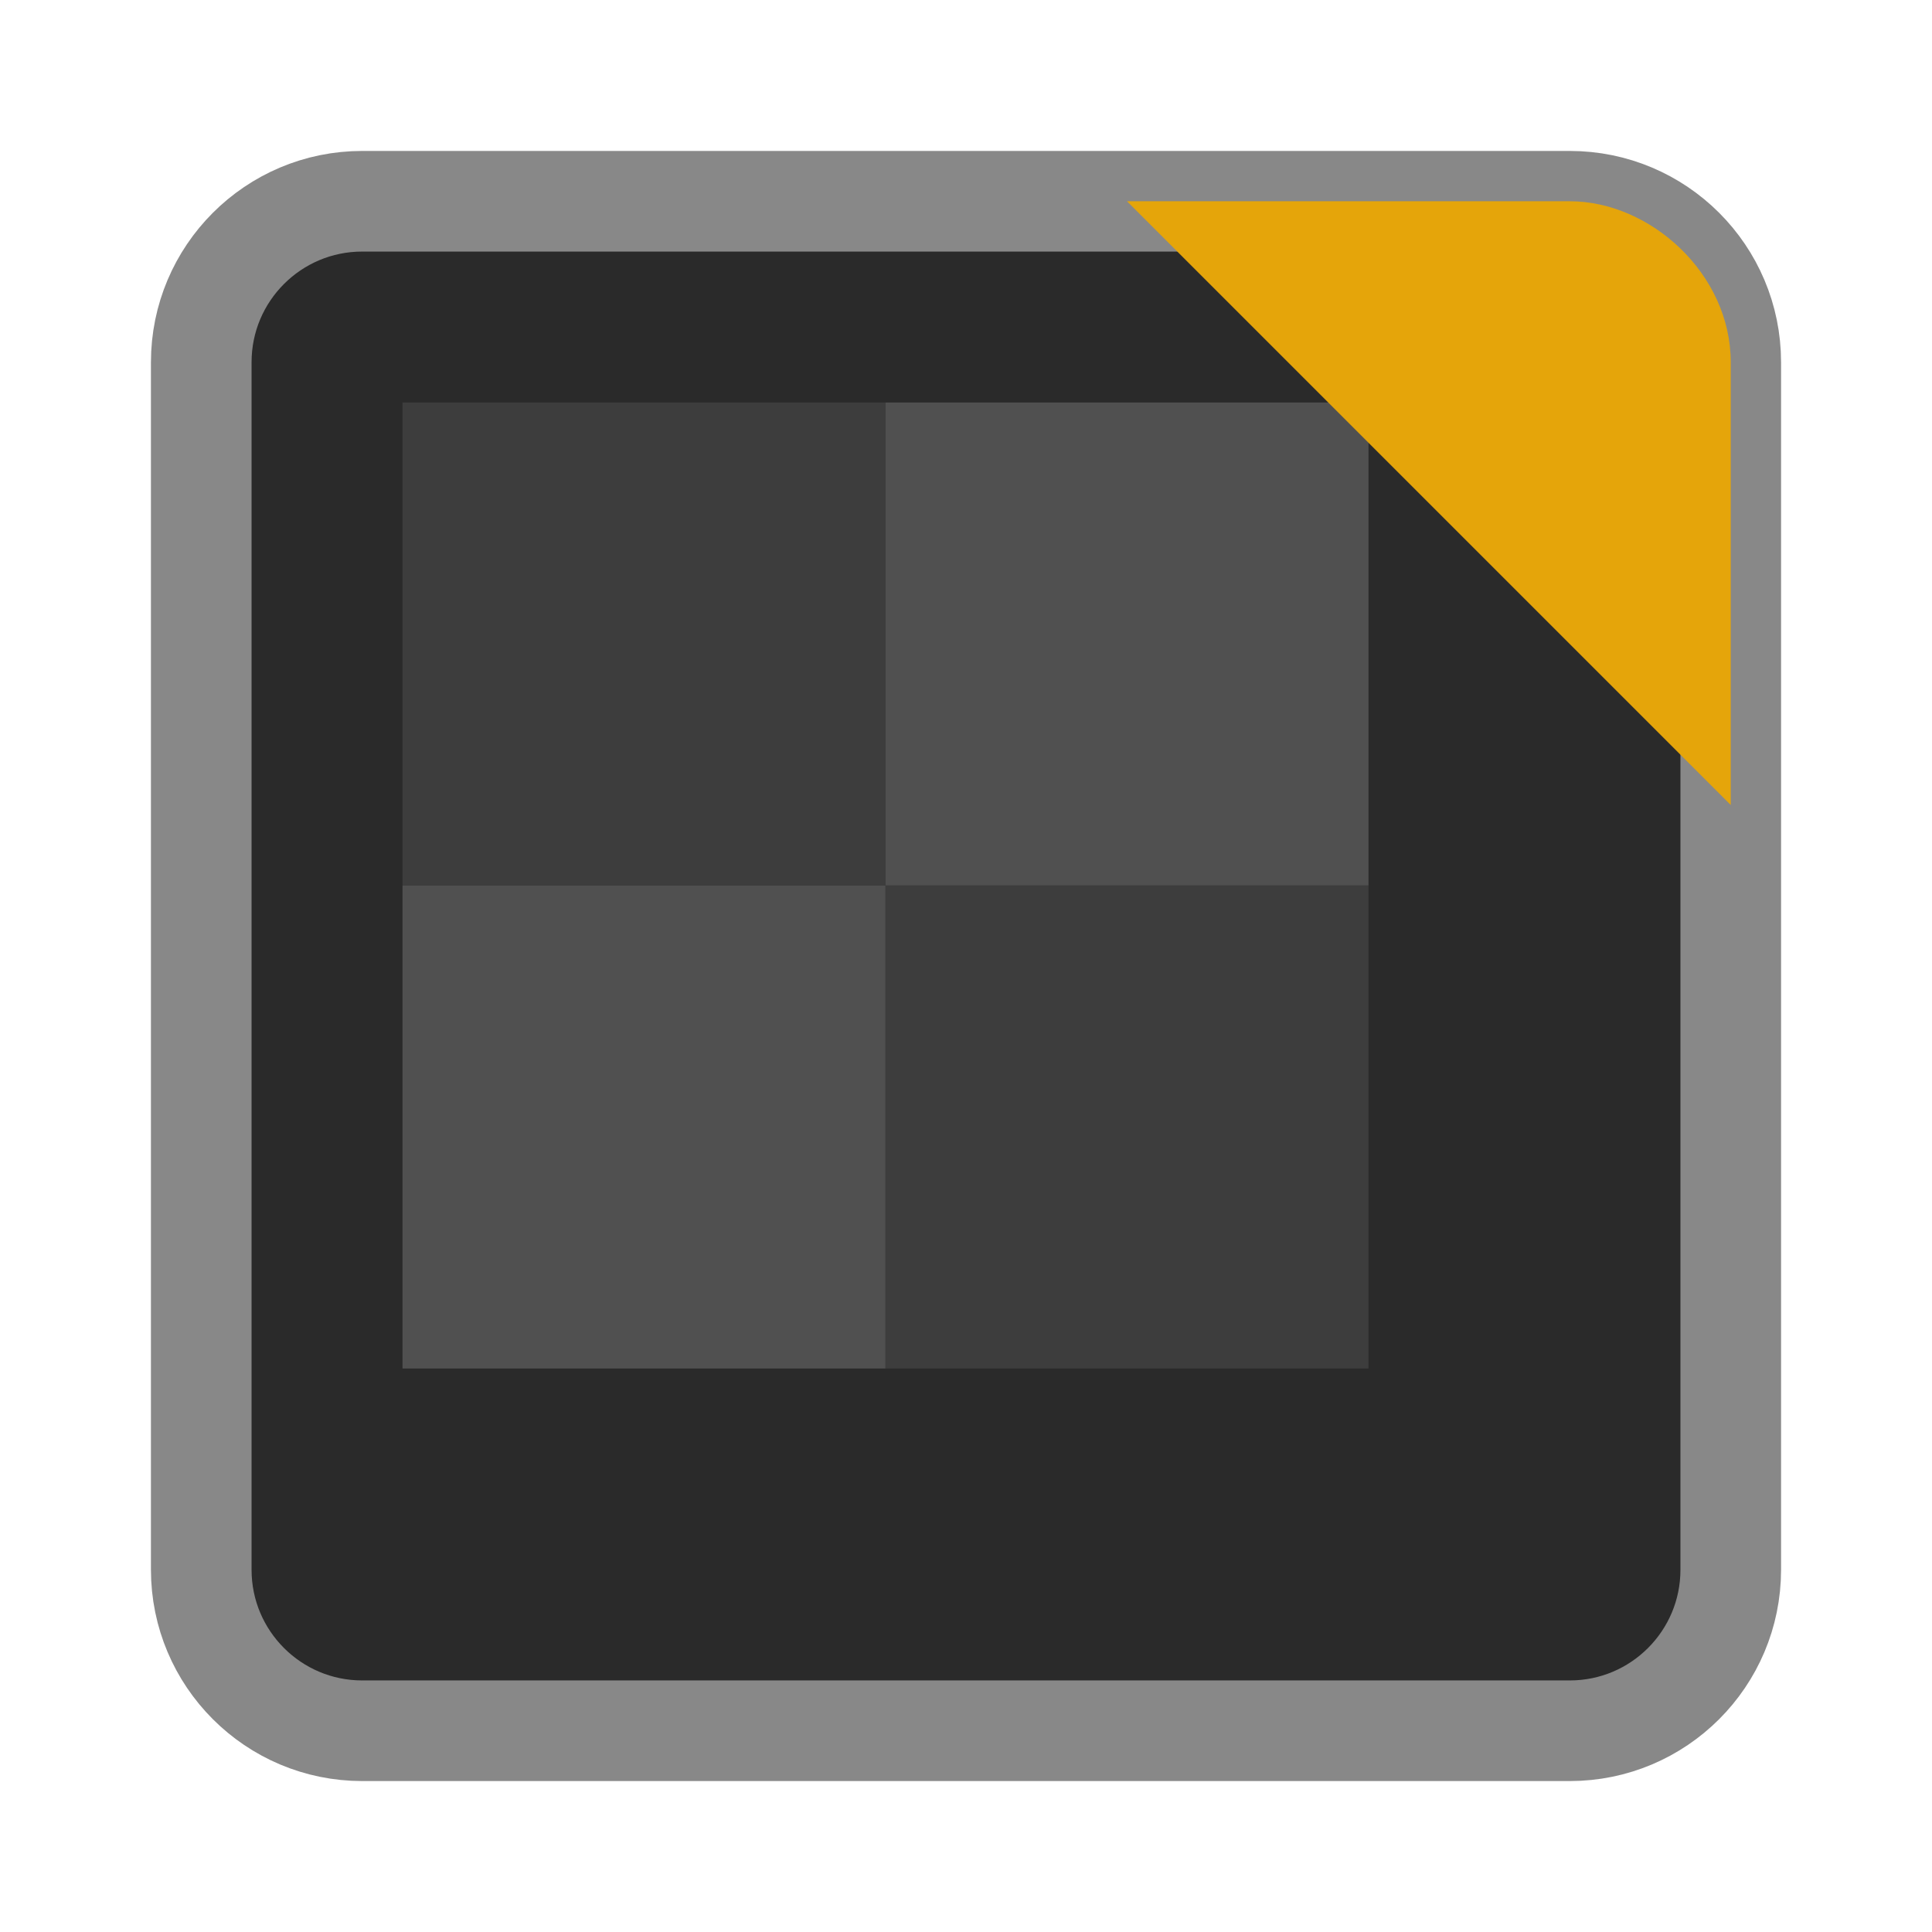
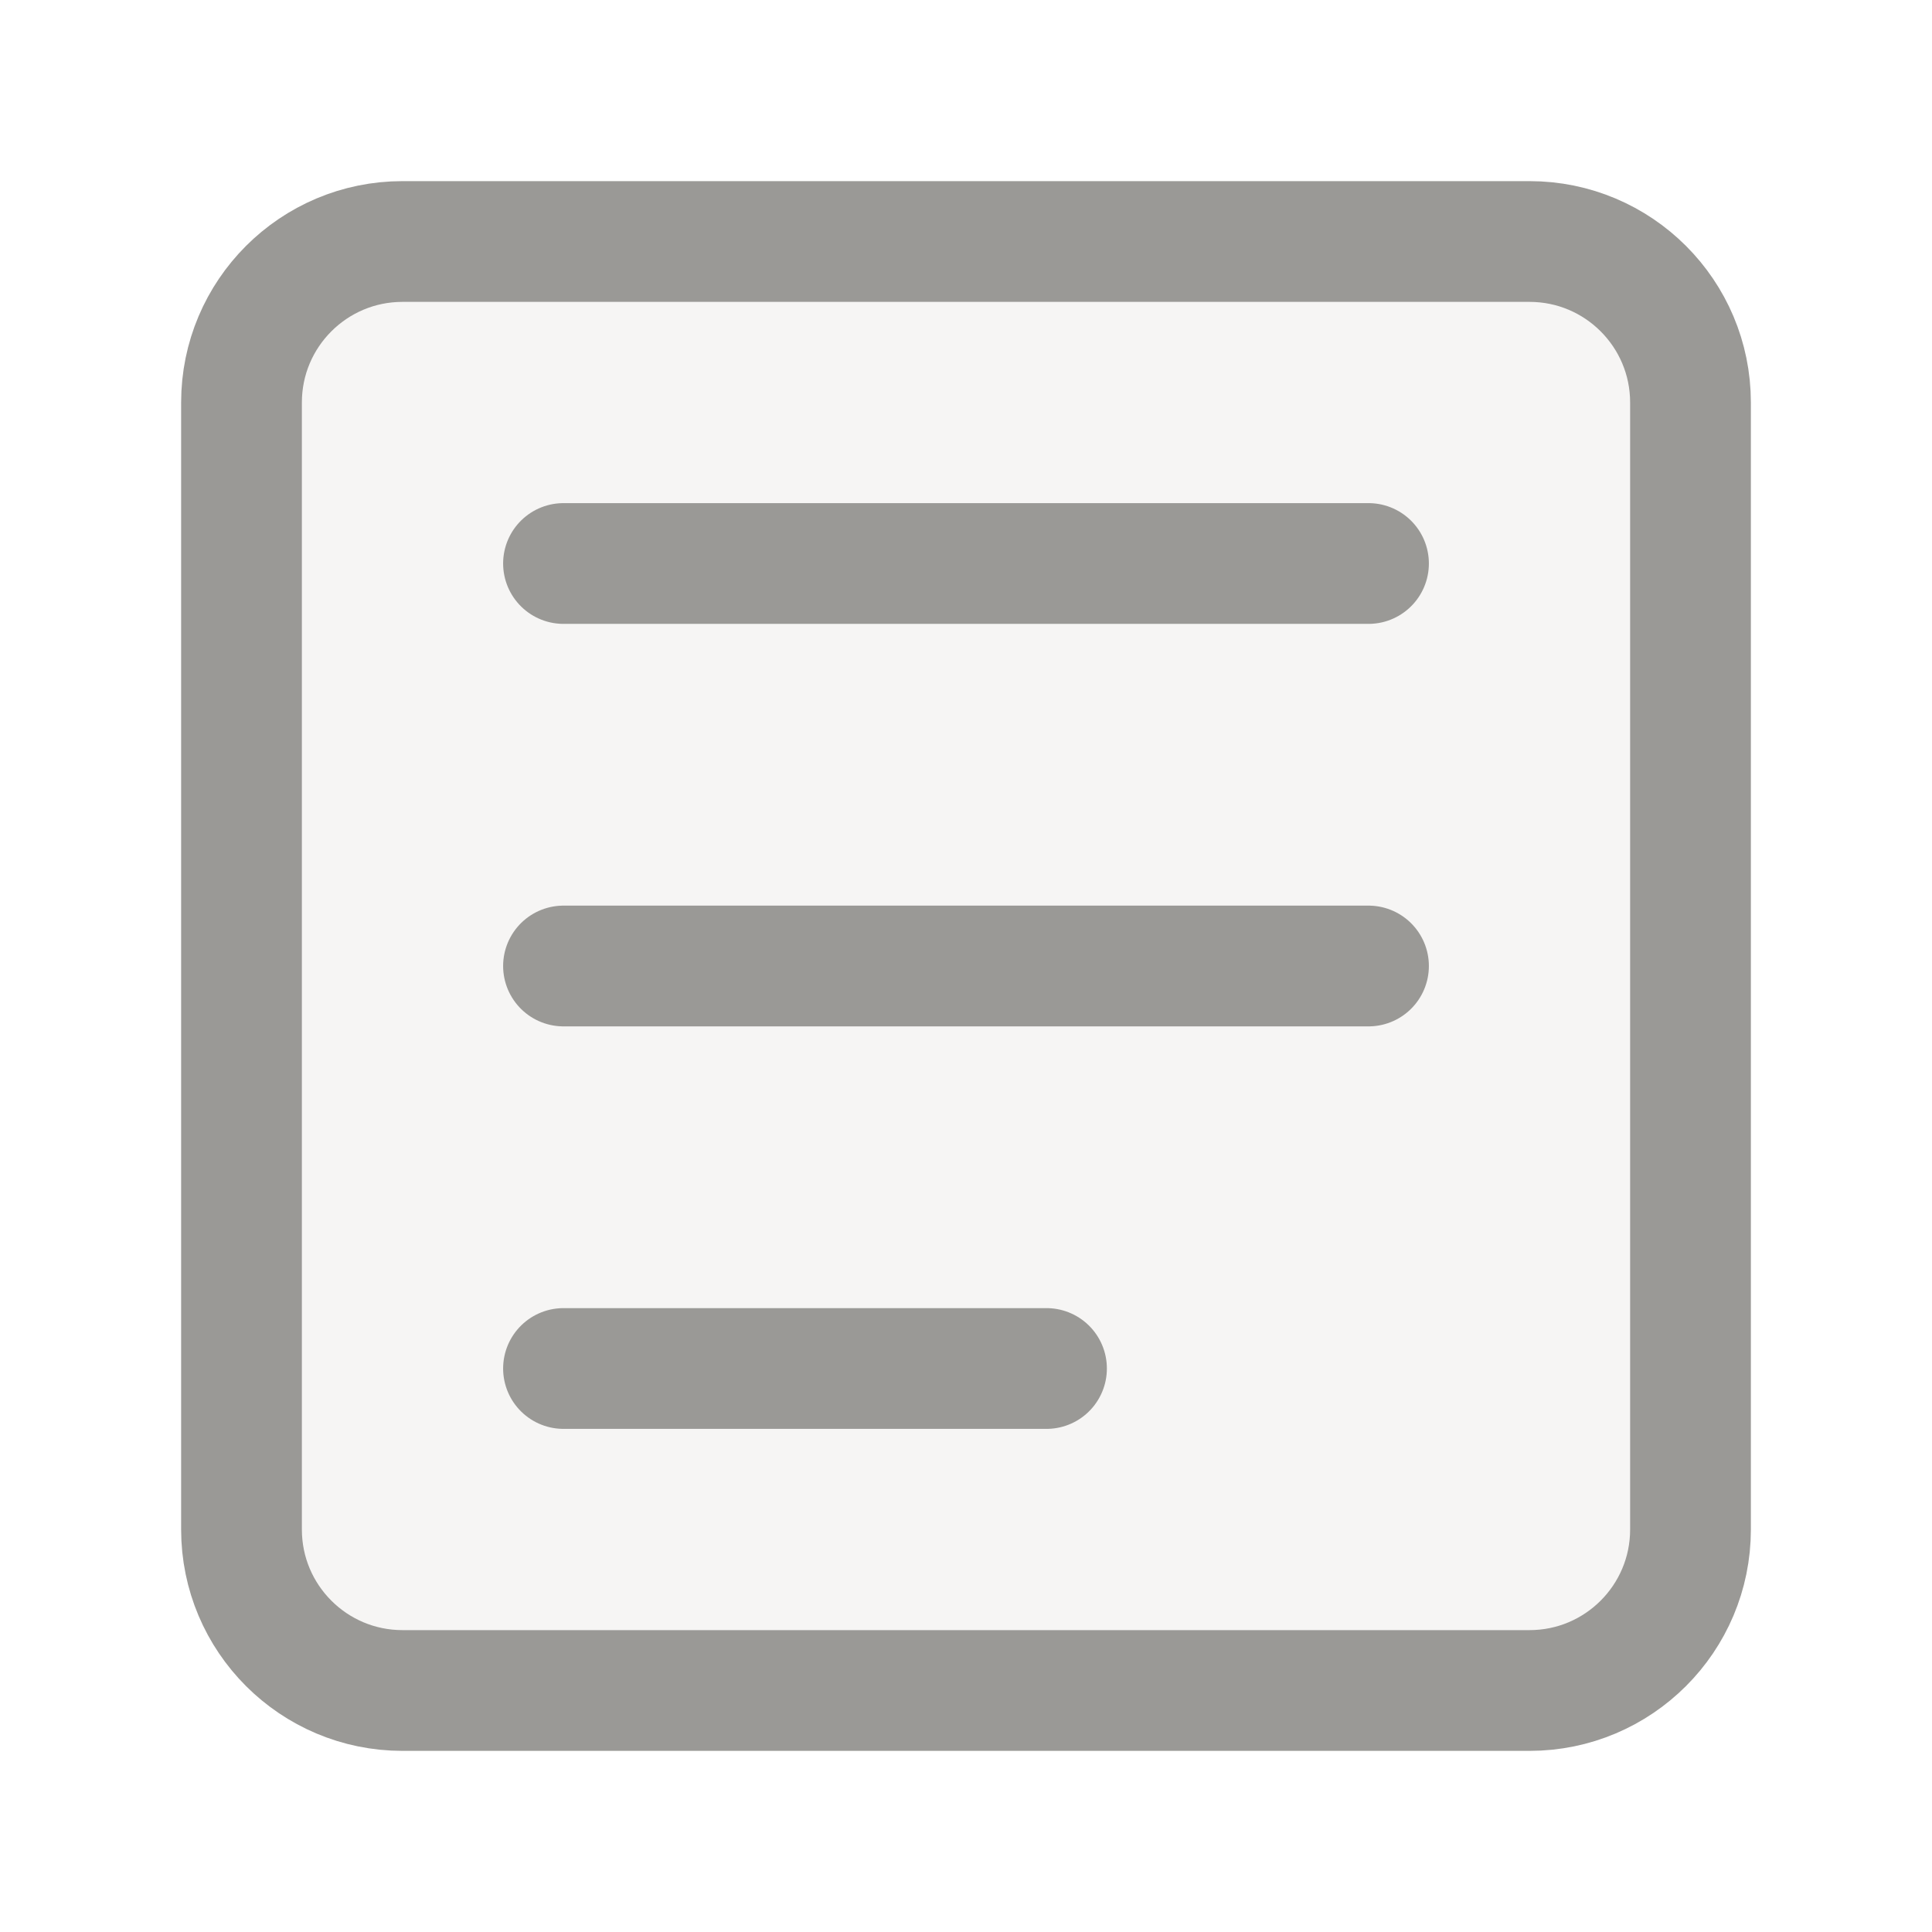
<svg xmlns="http://www.w3.org/2000/svg" width="24" height="24" viewBox="0 0 24 24">
-   <rect x="2.5" y="2.5" width="19" height="19" rx="2" fill="#2a2a2a" stroke="#888888" stroke-width="1.25" />
-   <rect x="5" y="5" width="6" height="6" fill="#3d3d3d" />
-   <rect x="11" y="5" width="6" height="6" fill="#505050" />
-   <rect x="5" y="11" width="6" height="6" fill="#505050" />
-   <rect x="11" y="11" width="6" height="6" fill="#3d3d3d" />
-   <path d="M14 2.5h5.5c1 0 2 .9 2 2V10L14 2.5z" fill="#e5a50a" />
+   <rect x="3" y="3" width="18" height="18" rx="2" fill="#f6f5f4" stroke="#9a9996" stroke-width="1.5" />
+   <path d="M7 7h10M7 12h10M7 17h6" stroke="#9a9996" stroke-width="1.5" stroke-linecap="round" />
</svg>
